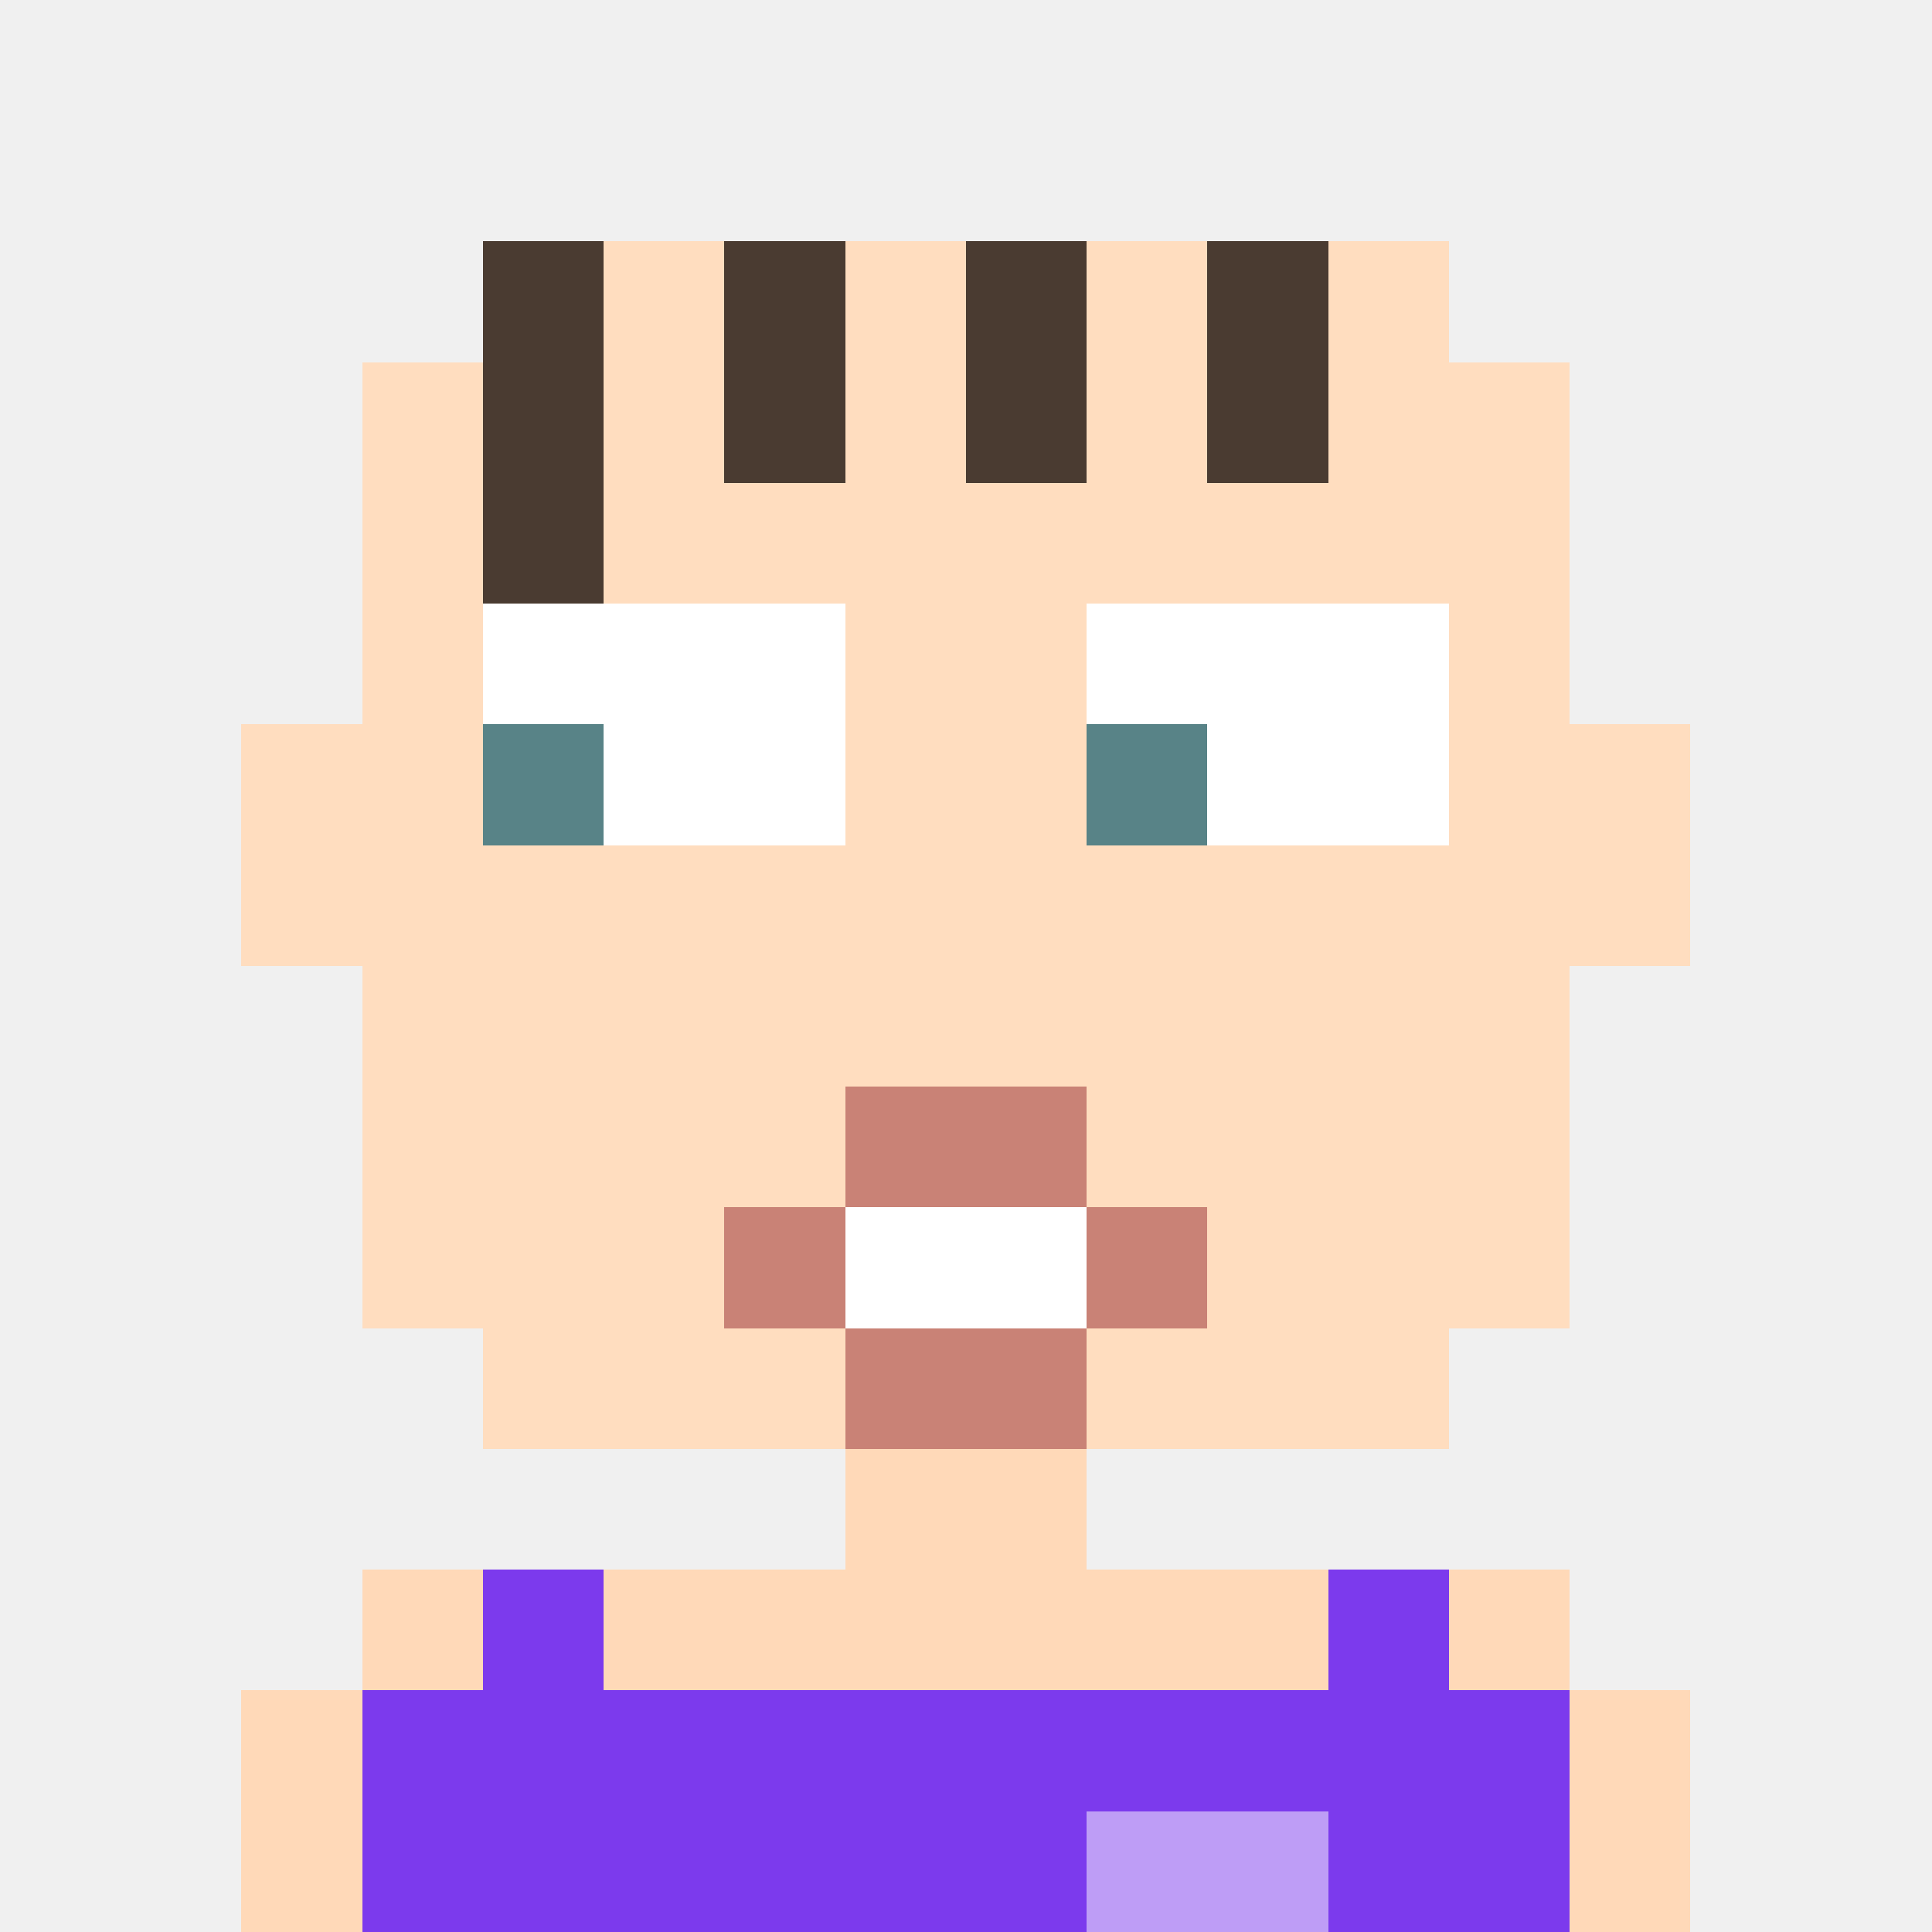
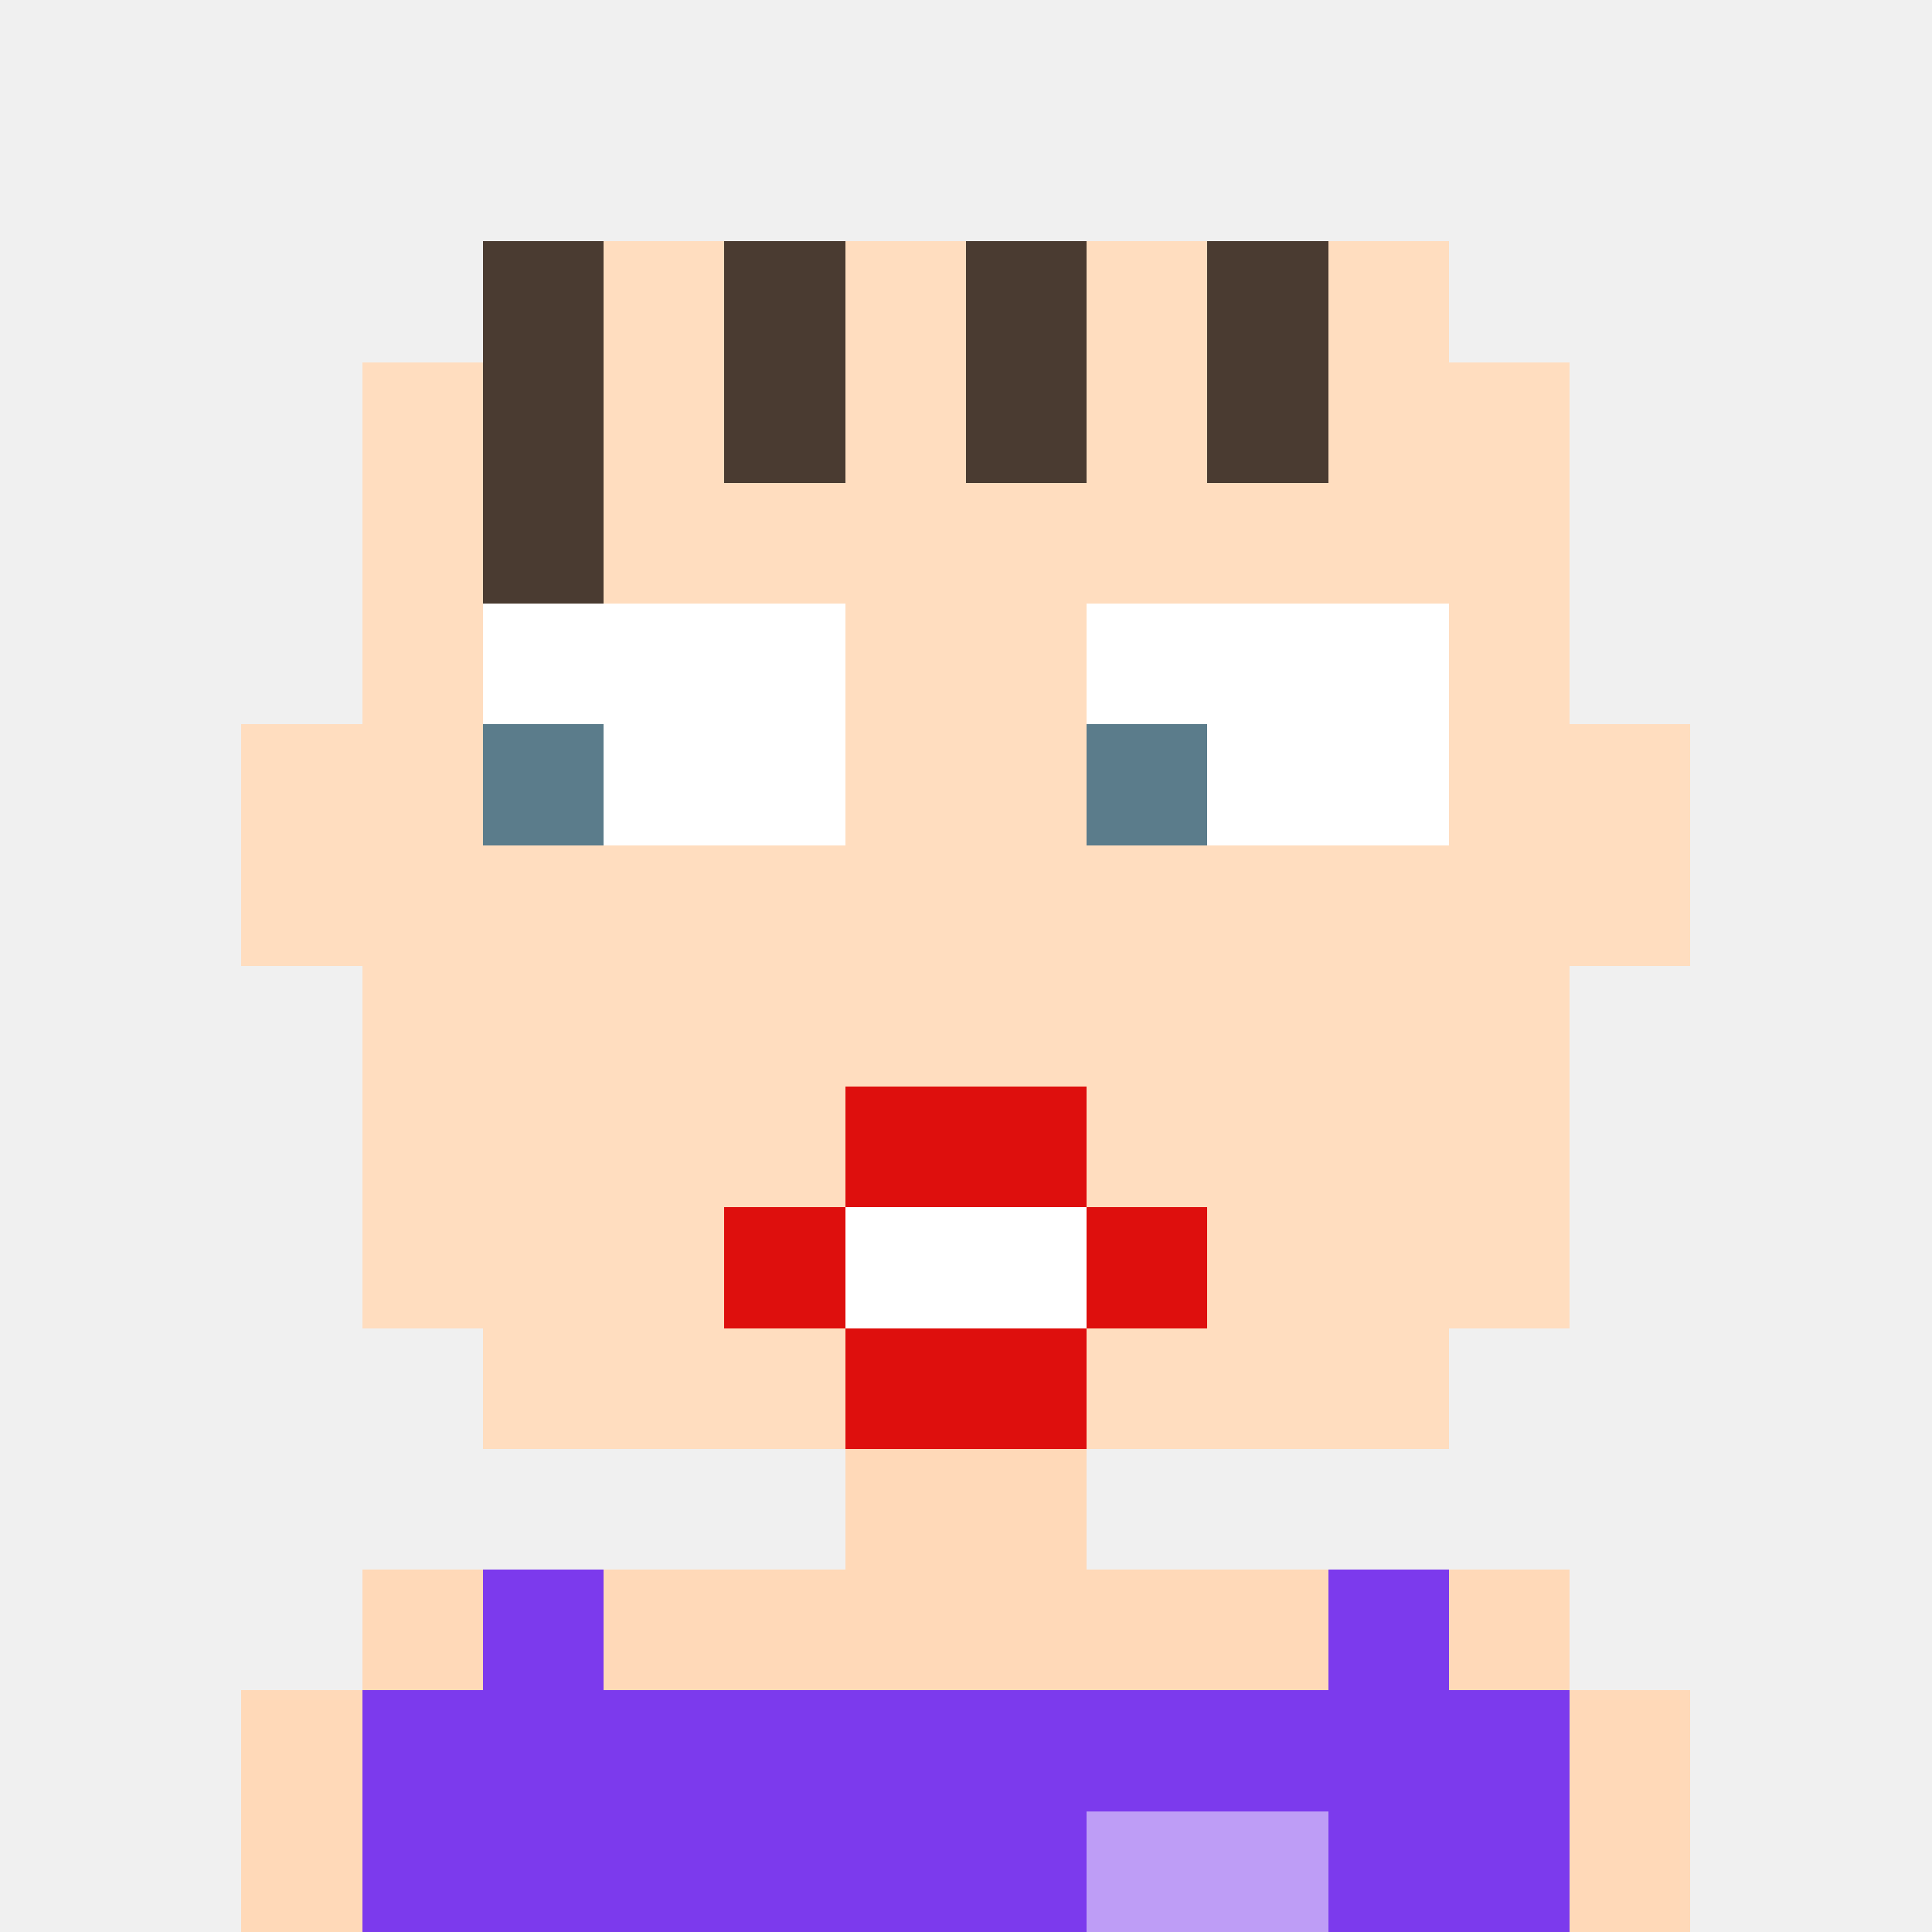
- <svg xmlns="http://www.w3.org/2000/svg" viewBox="0 0 16 16" fill="none" shape-rendering="crispEdges" aria-hidden="true">
-   <defs>
-     <g id="clothes-variant10-1bd33700">
-       <path d="M2 1h1v1h6V1h1v1h1v2H1V2h1z" fill="#7c3aed" />
-       <path fill="white" fill-opacity=".5" d="M7 3h2v1H7z" />
-     </g>
-     <g id="eyes-variant08-1bd33700">
-       <path fill="white" d="M0 0h3v2H0zm5 0h3v2H5z" />
-       <path fill="#588387" d="M5 1h1v1H5zM0 1h1v1H0z" />
-     </g>
-     <g id="mouth-happy12-1bd33700">
-       <path d="M0 1v1h1v1h2V2h1V1H3V0H1v1z" fill="#c98276" />
-       <path d="M1 1v1h2V1z" fill="white" />
-     </g>
-     <g id="hair-short12-1bd33700">
-       <path fill="#4a3b31" d="M4 2h1v3H4zm2 0h1v2H6zm2 0h1v2H8zm2 0h1v2h-1z" />
-     </g>
-     <clipPath id="clip-1bd33700">
-       <rect width="16" height="16" rx="0" ry="0" />
-     </clipPath>
-   </defs>
-   <g clip-path="url(#clip-1bd33700)">
-     <path d="M4 2h8v1h1v3h1v2h-1v3h-1v1H9v1h4v1h1v2H2v-2h1v-1h4v-1H4v-1H3V8H2V6h1V3h1z" fill="#ffd9b8" />
-     <path d="M4 2h8v1h1v3h1v2h-1v3h-1v1H4v-1H3V8H2V6h1V3h1z" fill="white" fill-opacity=".1" />
-     <use transform="translate(2 12)" href="#clothes-variant10-1bd33700" />
-     <use transform="translate(4 5)" href="#eyes-variant08-1bd33700" />
-     <use transform="translate(6 9)" href="#mouth-happy12-1bd33700" />
-     <use href="#hair-short12-1bd33700" />
+ <svg xmlns="http://www.w3.org/2000/svg" viewBox="0 0 16 16" fill="none" shape-rendering="crispEdges">
+   <mask id="viewboxMask">
+     <rect width="16" height="16" rx="0" ry="0" x="0" y="0" fill="#fff" />
+   </mask>
+   <g mask="url(#viewboxMask)">
+     <path d="M4 2h8v1h1v3h1v2h-1v3h-1v1H9v1h4v1h1v2H2v-2h1v-1h4v-1H4v-1H3V8H2V6h1V3h1V2Z" fill="#ffd9b8" />
+     <path d="M4 2h8v1h1v3h1v2h-1v3h-1v1H4v-1H3V8H2V6h1V3h1V2Z" fill="#fff" fill-opacity=".1" />
+     <path d="M4 13h1v1h6v-1h1v1h1v2H3v-2h1v-1Z" fill="#7c3aed" />
+     <path fill="#fff" fill-opacity=".5" d="M9 15h2v1H9z" />
+     <path fill="#fff" d="M4 5h3v2H4zM9 5h3v2H9z" />
+     <path fill="#5b7c8b" d="M9 6h1v1H9zM4 6h1v1H4z" />
+     <path d="M6 10v1h1v1h2v-1h1v-1H9V9H7v1H6Z" fill="#de0f0d" />
+     <path d="M7 10v1h2v-1H7Z" fill="#fff" />
+     <path d="M4 2h1v3H4zM6 2h1v2H6zM8 2h1v2H8zM10 2h1v2h-1z" fill="#4a3b31" />
  </g>
</svg>
